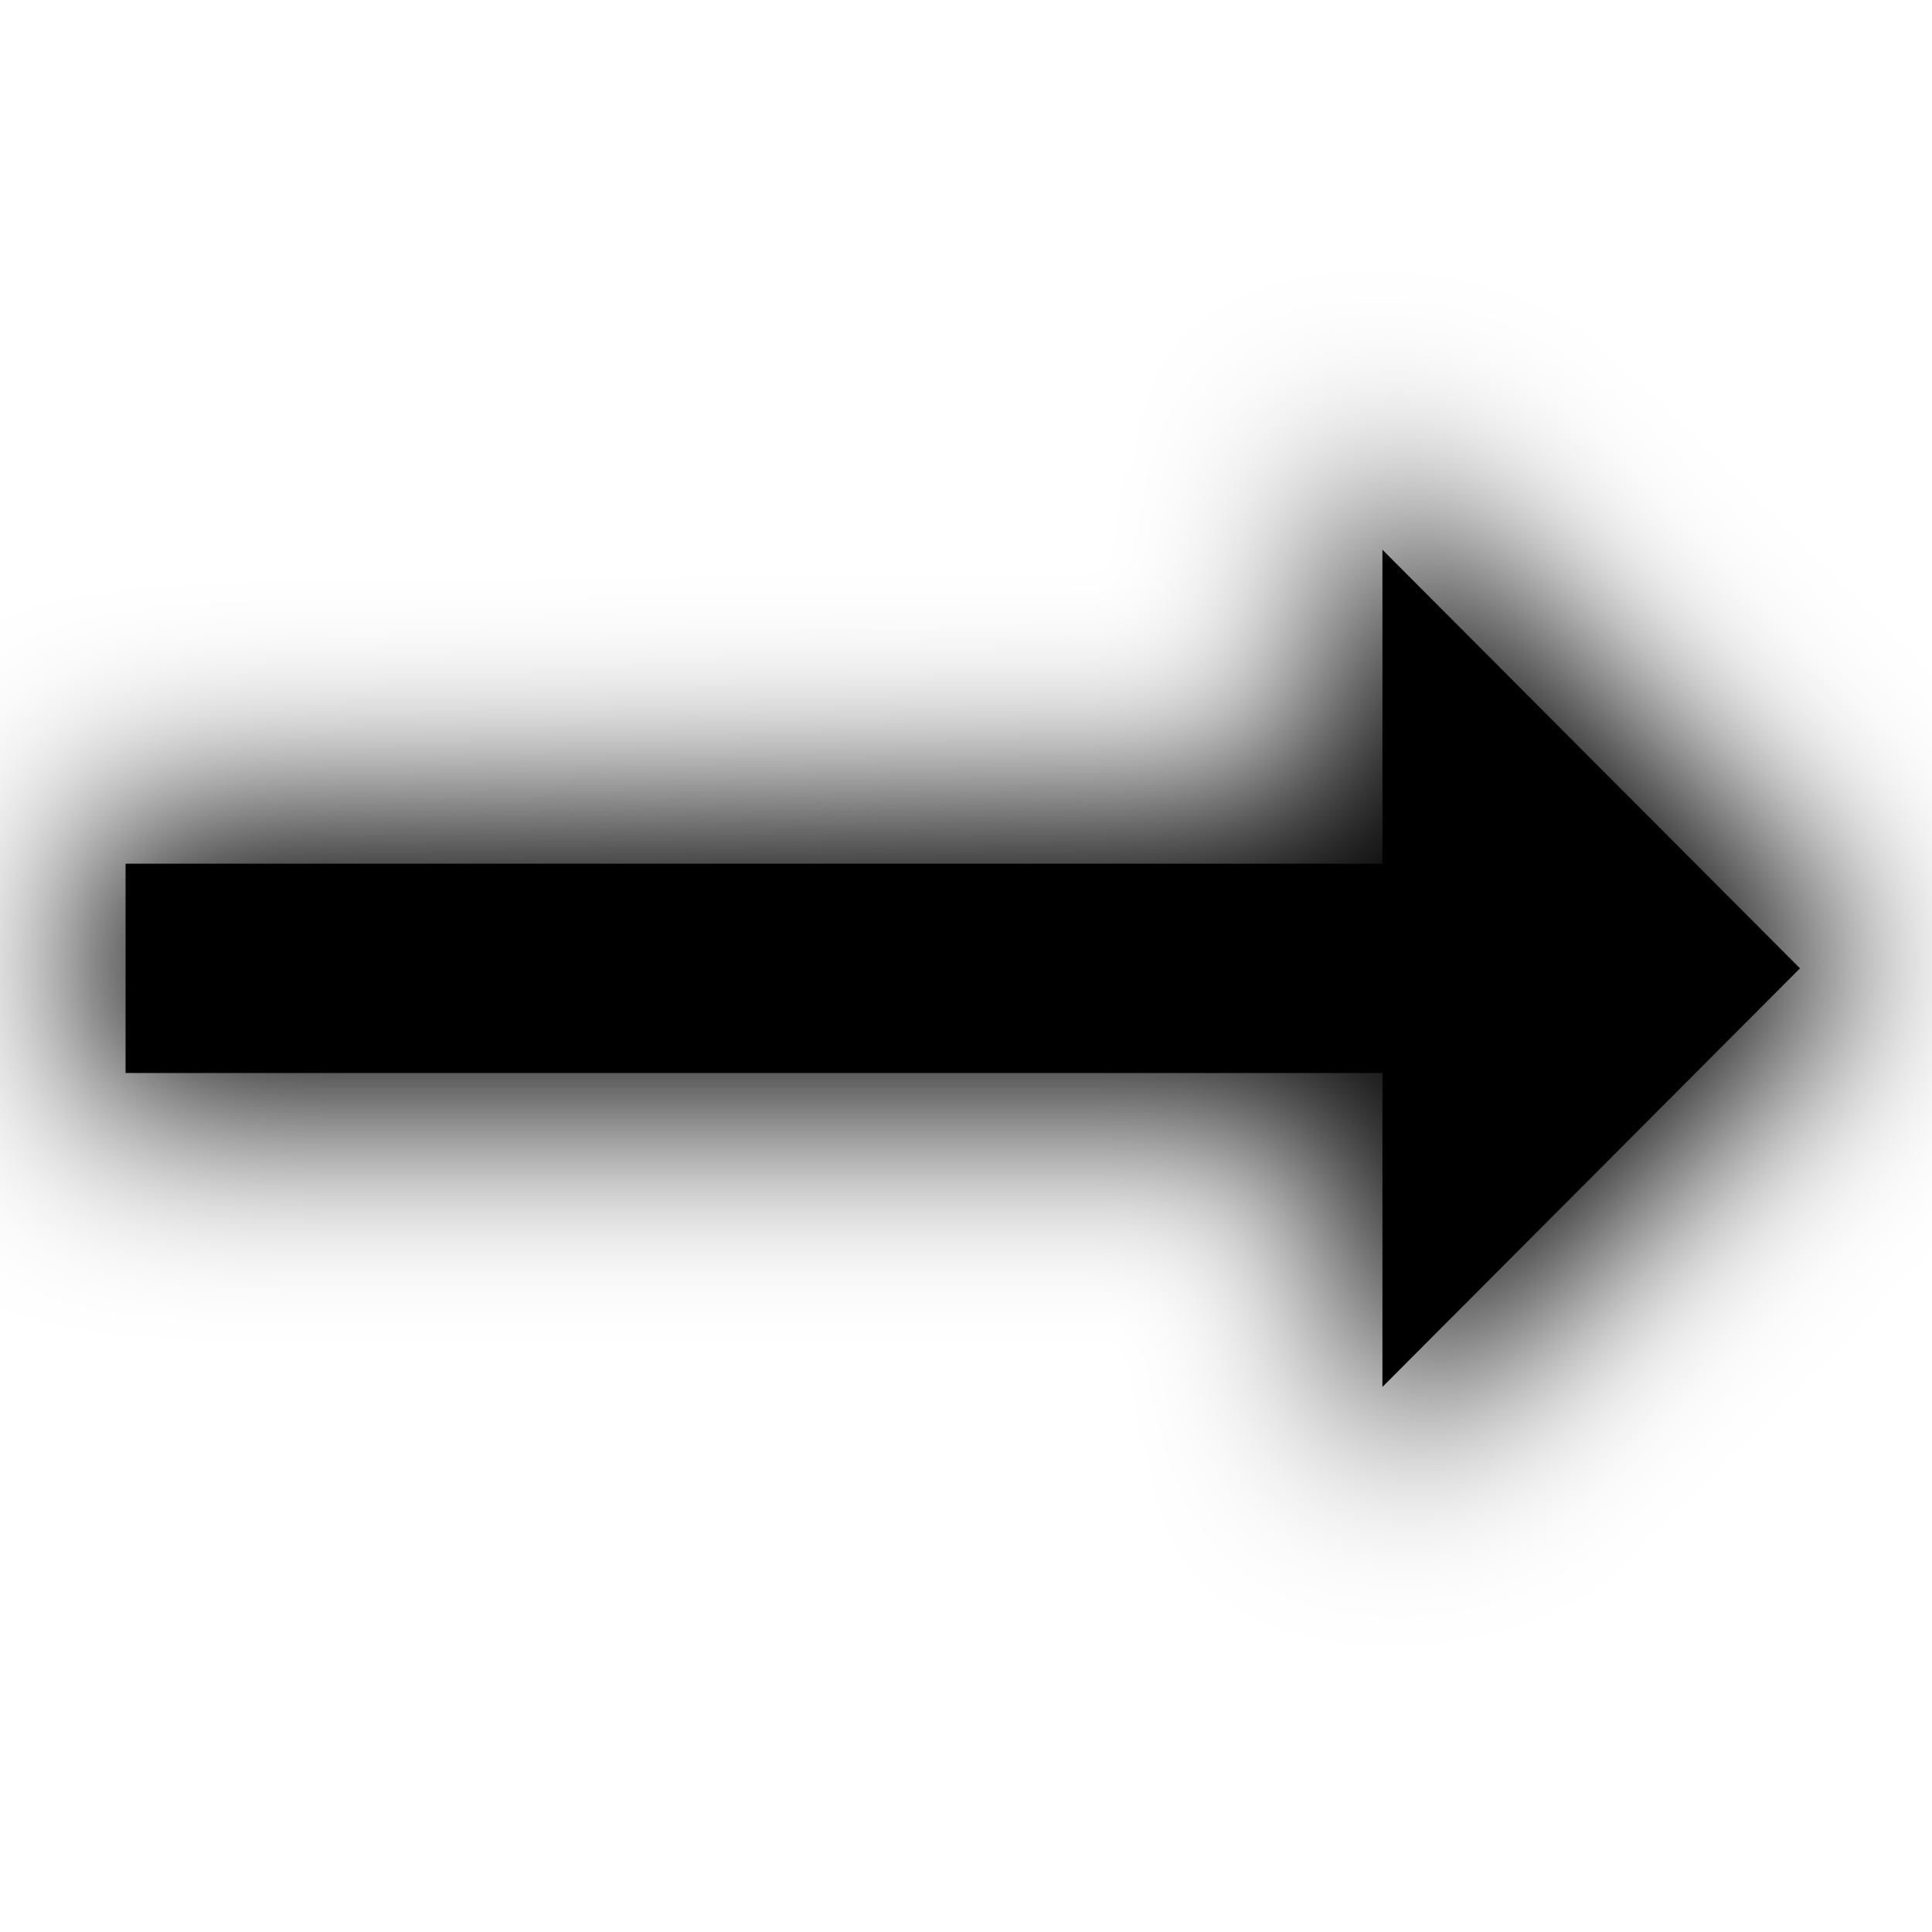
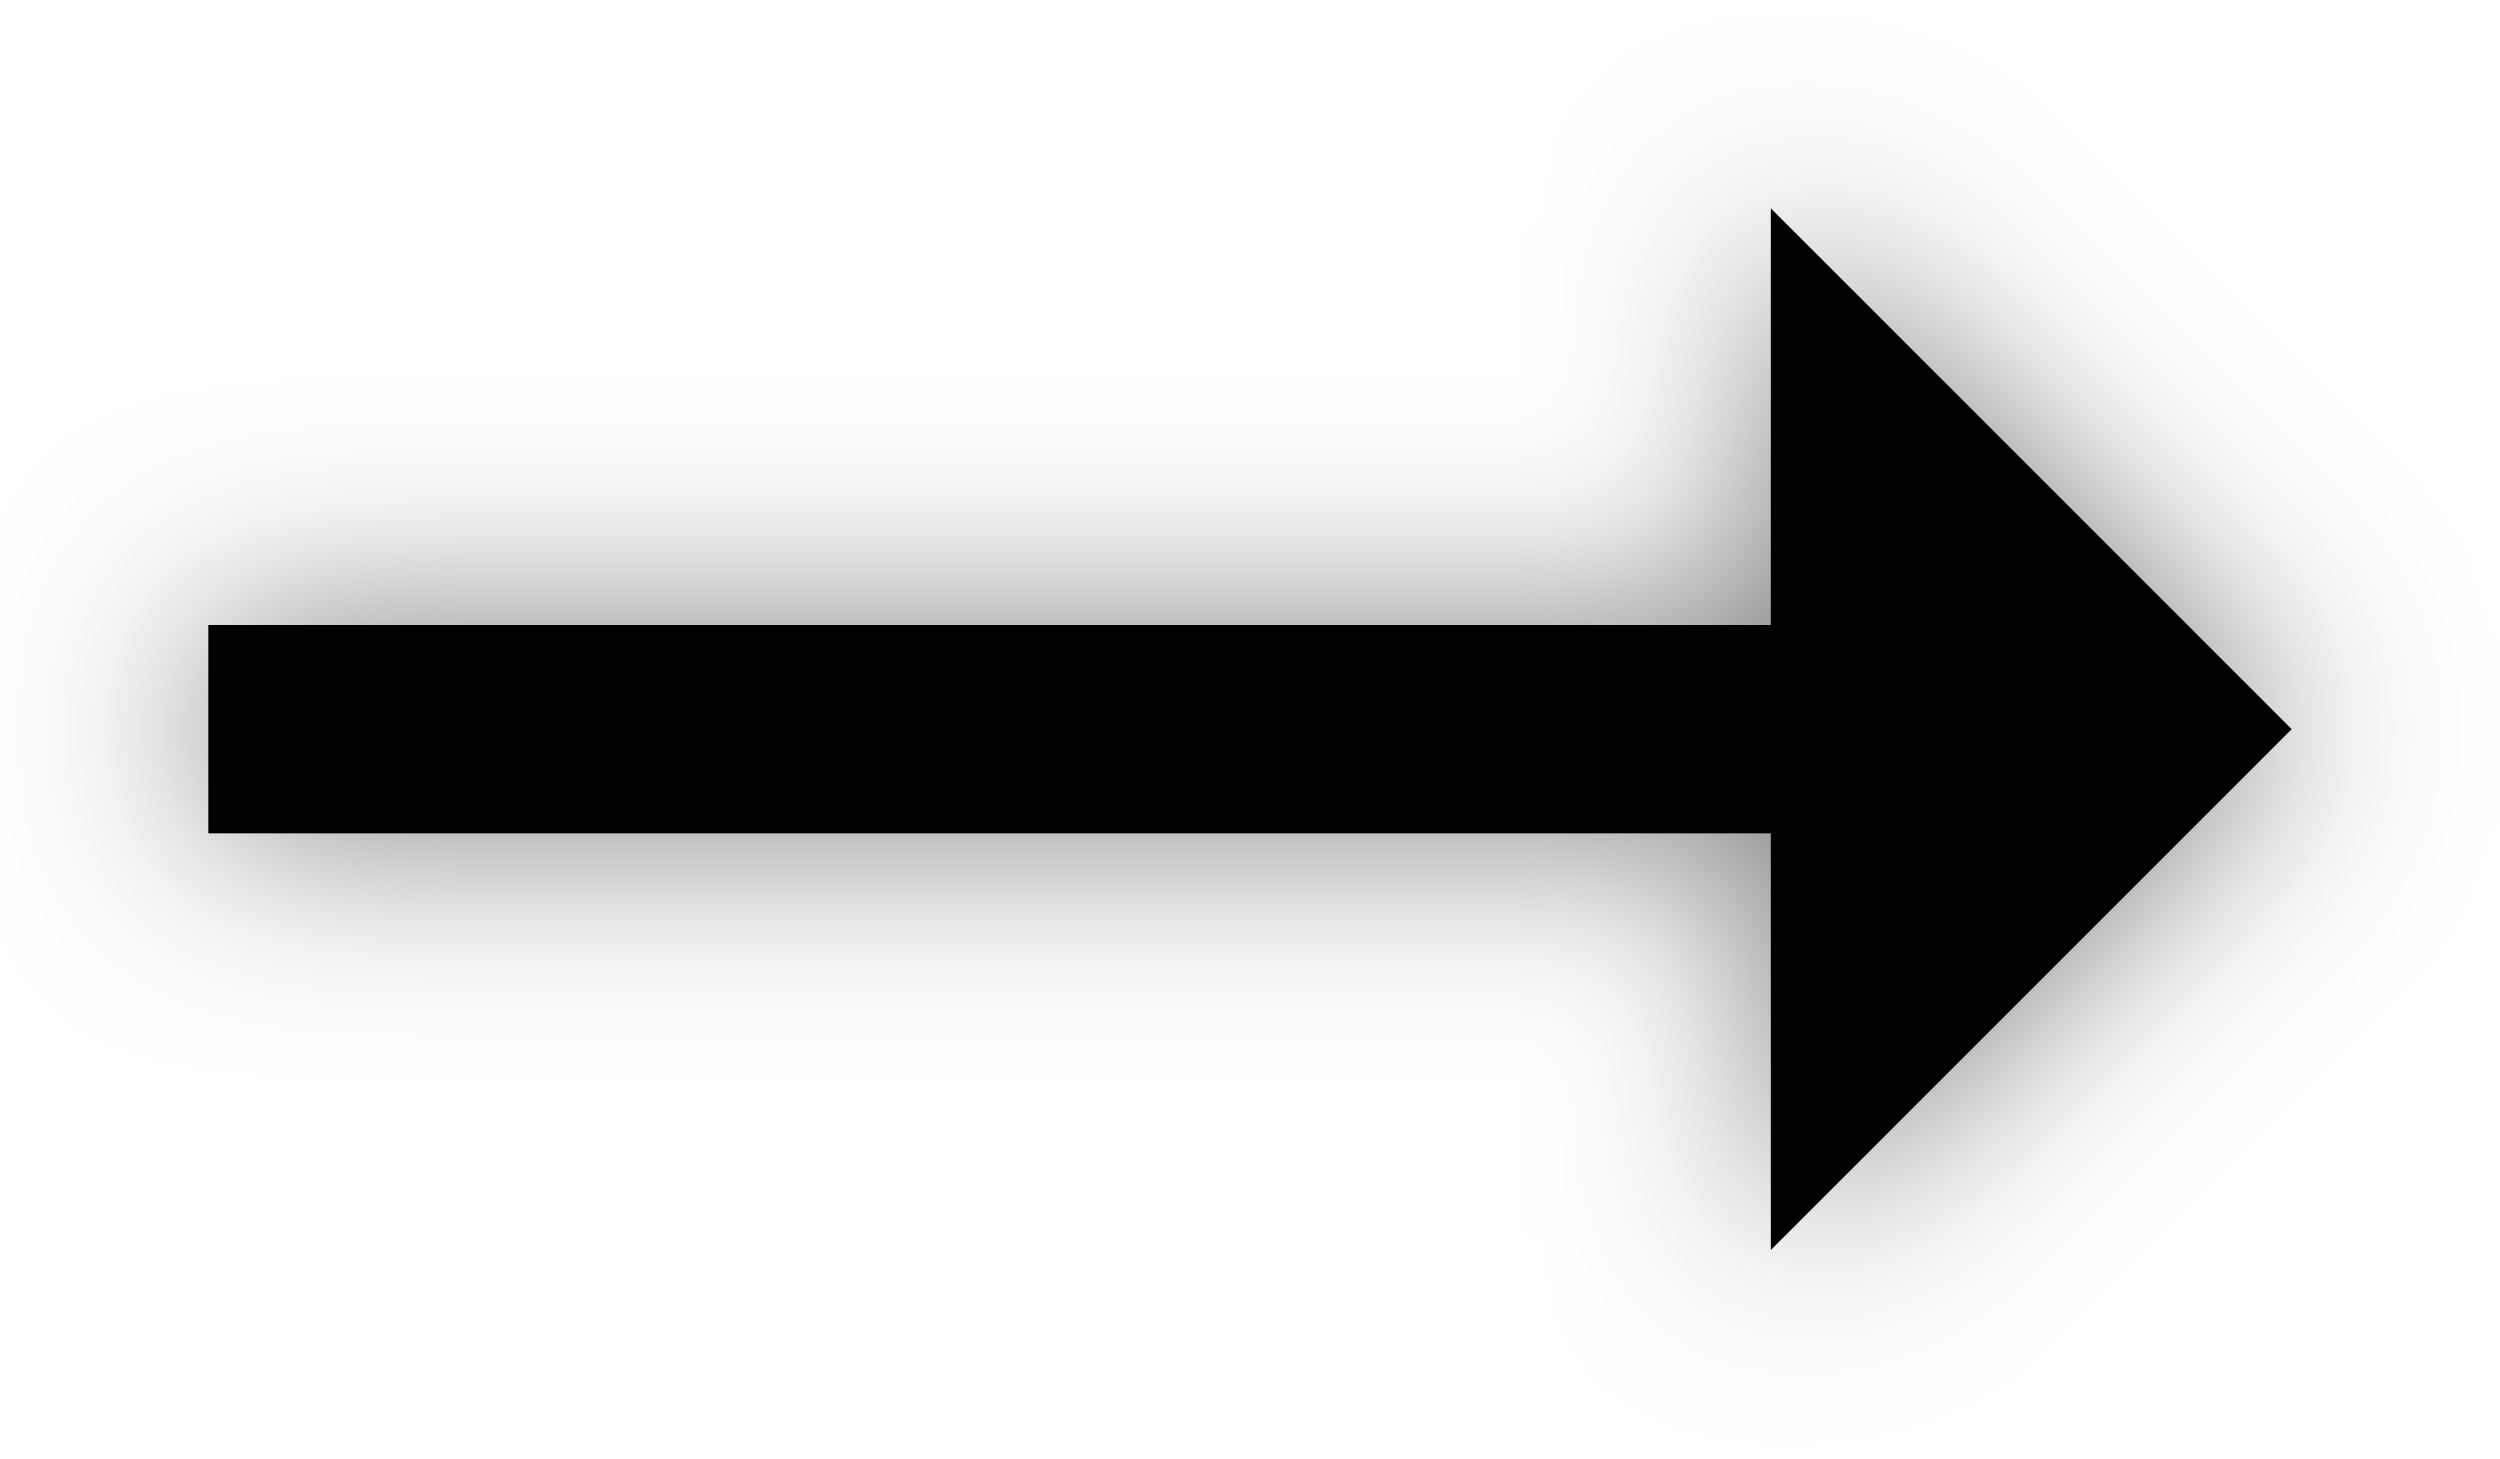
- <svg xmlns="http://www.w3.org/2000/svg" width="24" height="24" viewBox="0 0 24 24" version="1.1" id="svg64">
-   <defs id="defs68">
-     <filter style="color-interpolation-filters:sRGB" id="filter6512" x="-0.137" width="1.275" y="-0.257" height="1.513">
-       <feGaussianBlur stdDeviation="0.932" id="feGaussianBlur6514" />
+ <svg xmlns="http://www.w3.org/2000/svg" xmlns:xlink="http://www.w3.org/1999/xlink" version="1" viewBox="0 0 24 14">
+   <defs>
+     <path id="b" d="M17 6H2v2h15v4l5-5-5-5z" />
+     <filter id="a" width="140%" height="180%" x="-20%" y="-40%" filterUnits="objectBoundingBox">
+       <feOffset in="SourceAlpha" result="shadowOffsetOuter1" />
+       <feGaussianBlur in="shadowOffsetOuter1" result="shadowBlurOuter1" stdDeviation="1" />
+       <feColorMatrix in="shadowBlurOuter1" result="shadowMatrixOuter1" values="0 0 0 0 0 0 0 0 0 0 0 0 0 0 0 0 0 0 0.5 0" />
+       <feOffset in="SourceAlpha" result="shadowOffsetOuter2" />
+       <feMerge>
+         <feMergeNode in="shadowMatrixOuter1" />
+       </feMerge>
    </filter>
  </defs>
-   <path class="arrow-outline" fill="none" d="M0 0h24v24H0z" id="path60" />
-   <path id="path84" d="m 15.266,10.29 -11.744,0.133 -0.044,2.786 11.832,-10e-7 0.44,3.362 4.676,-4.777 -4.852,-4.821 z" class="arrow-shadow" style="stroke-width:1.15;filter:url(#filter6512)" transform="matrix(1.305955,0,0,1.29942,-3.476206,-3.391905)" />
-   <path class="arrow-body" d="M 17.173,10.729 H 1.56 v 2.6 H 17.173 v 3.9 l 5.187,-5.2 -5.187,-5.2 z" id="path62" style="stroke-width:1.3" />
+   <use filter="url(#a)" xlink:href="#b" />
+   <use fill-rule="evenodd" xlink:href="#b" class="arrow-body" />
</svg>
